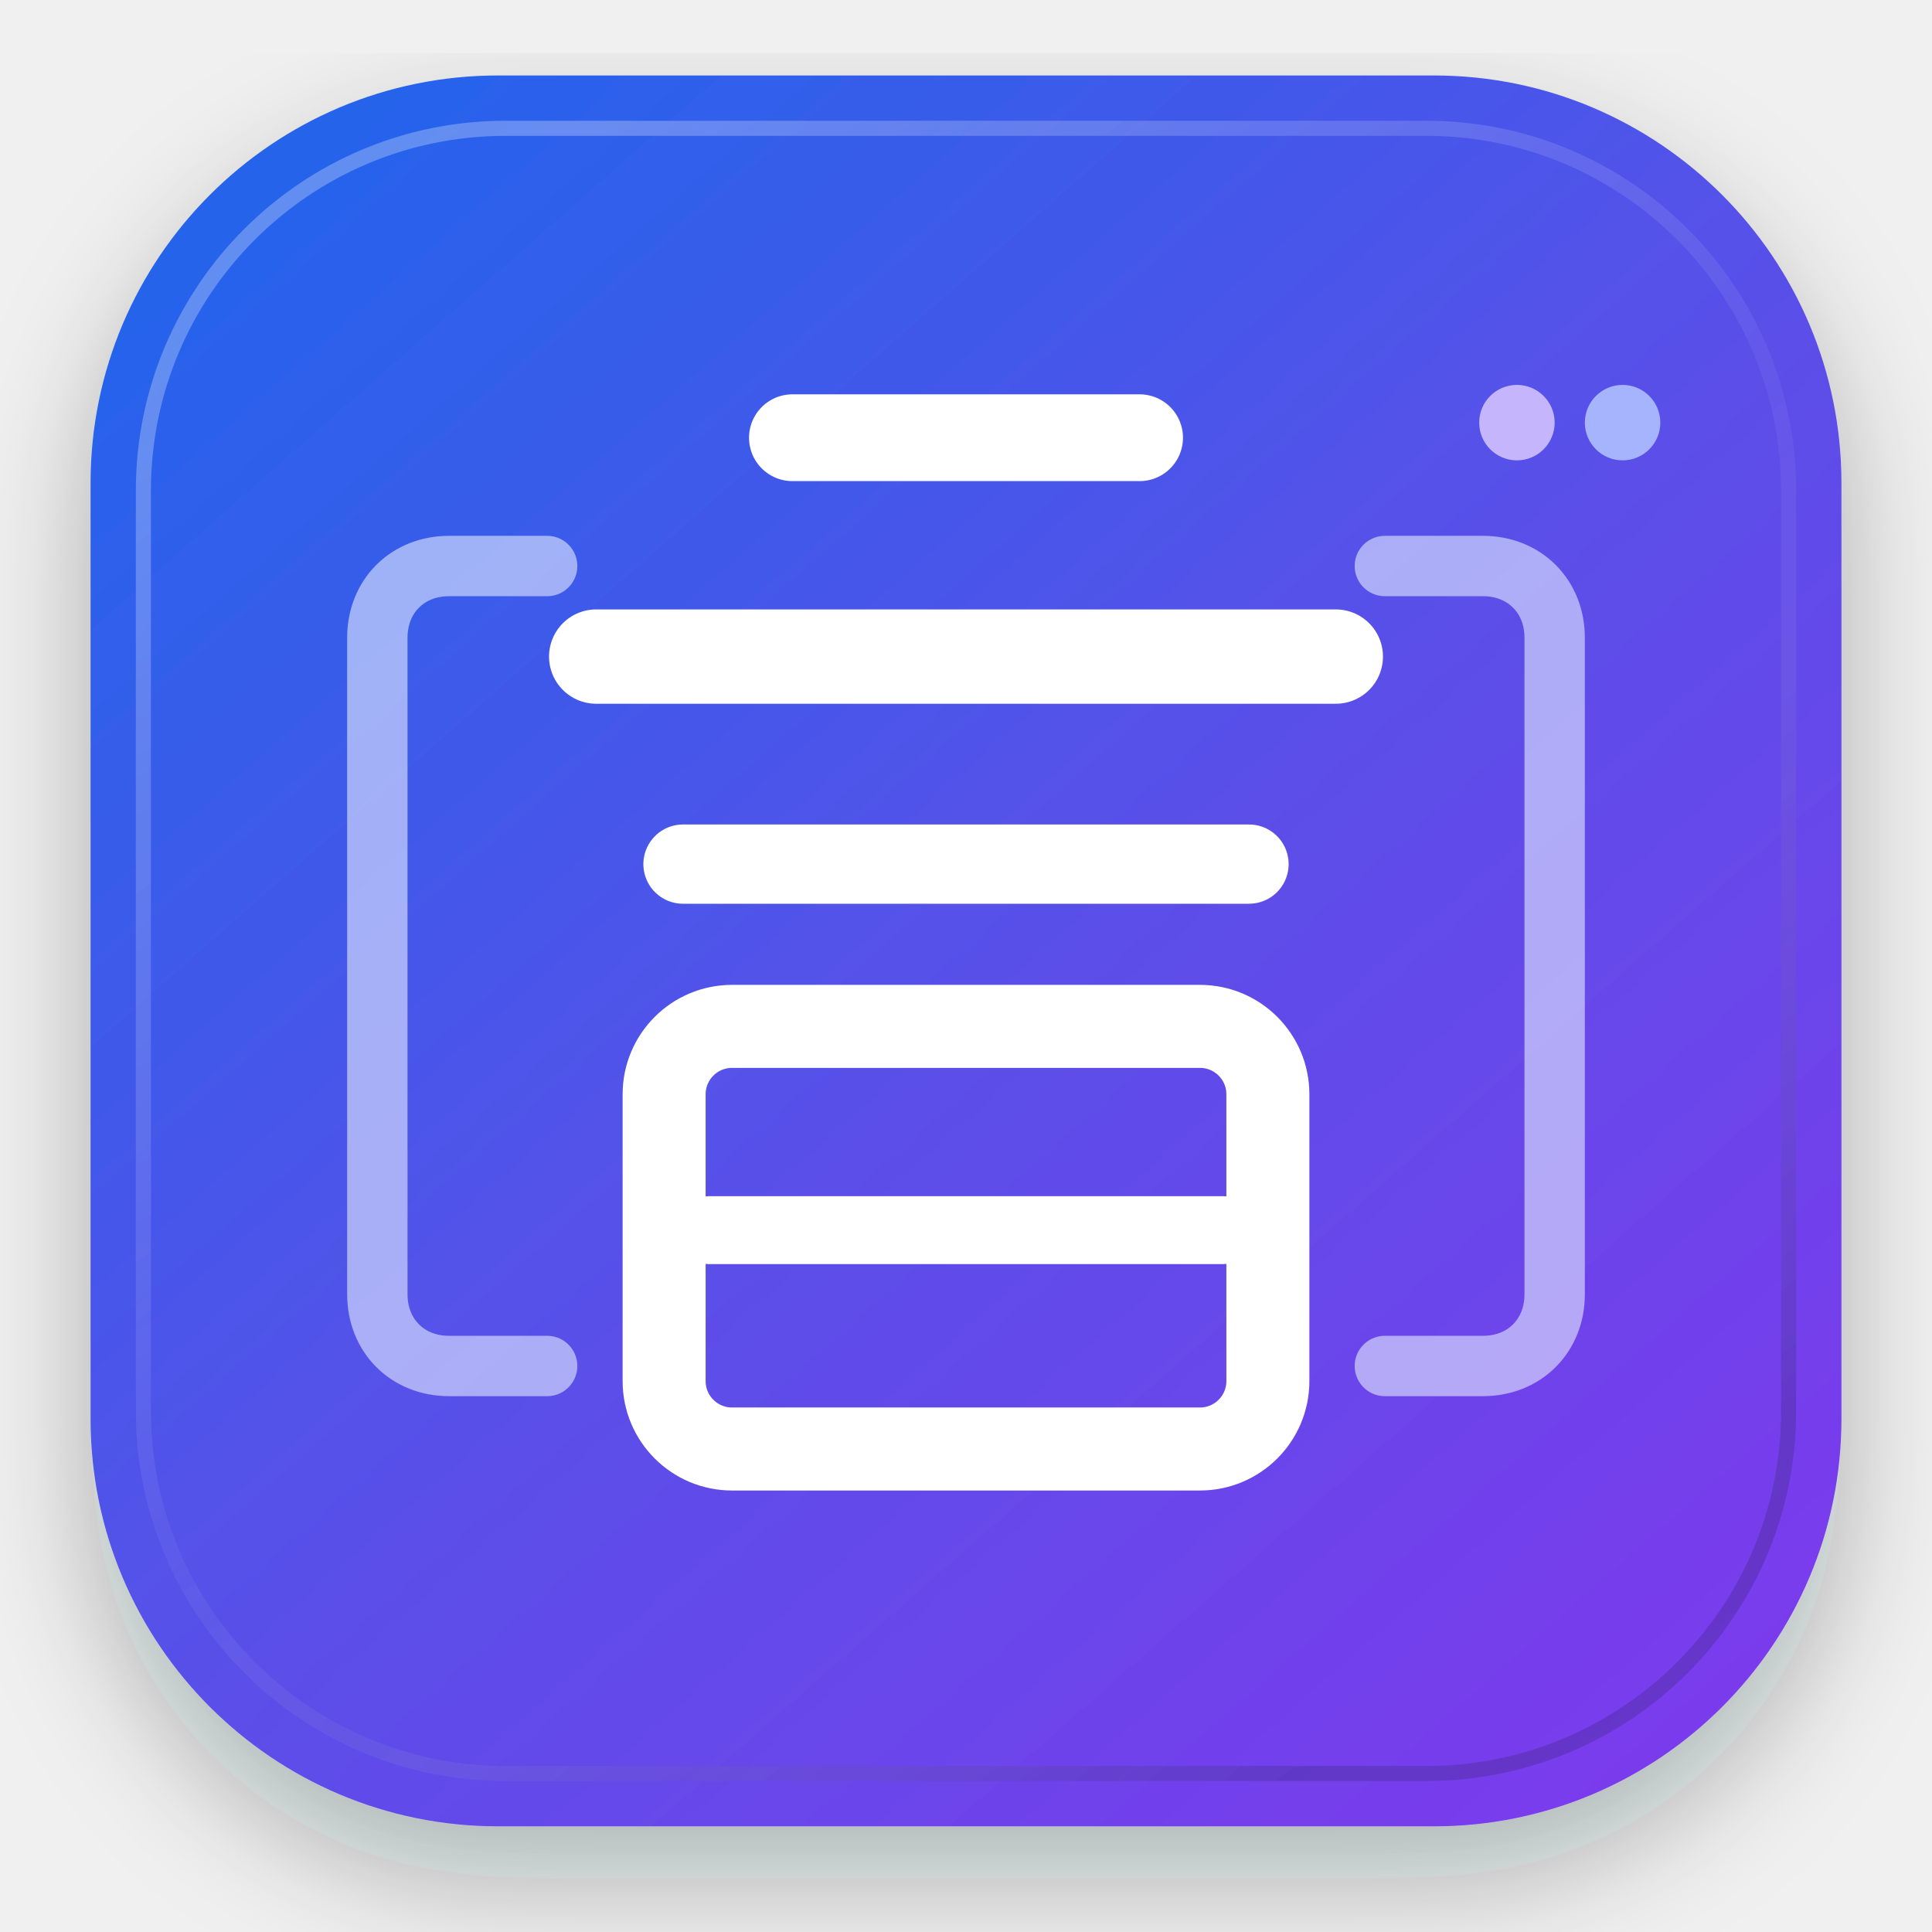
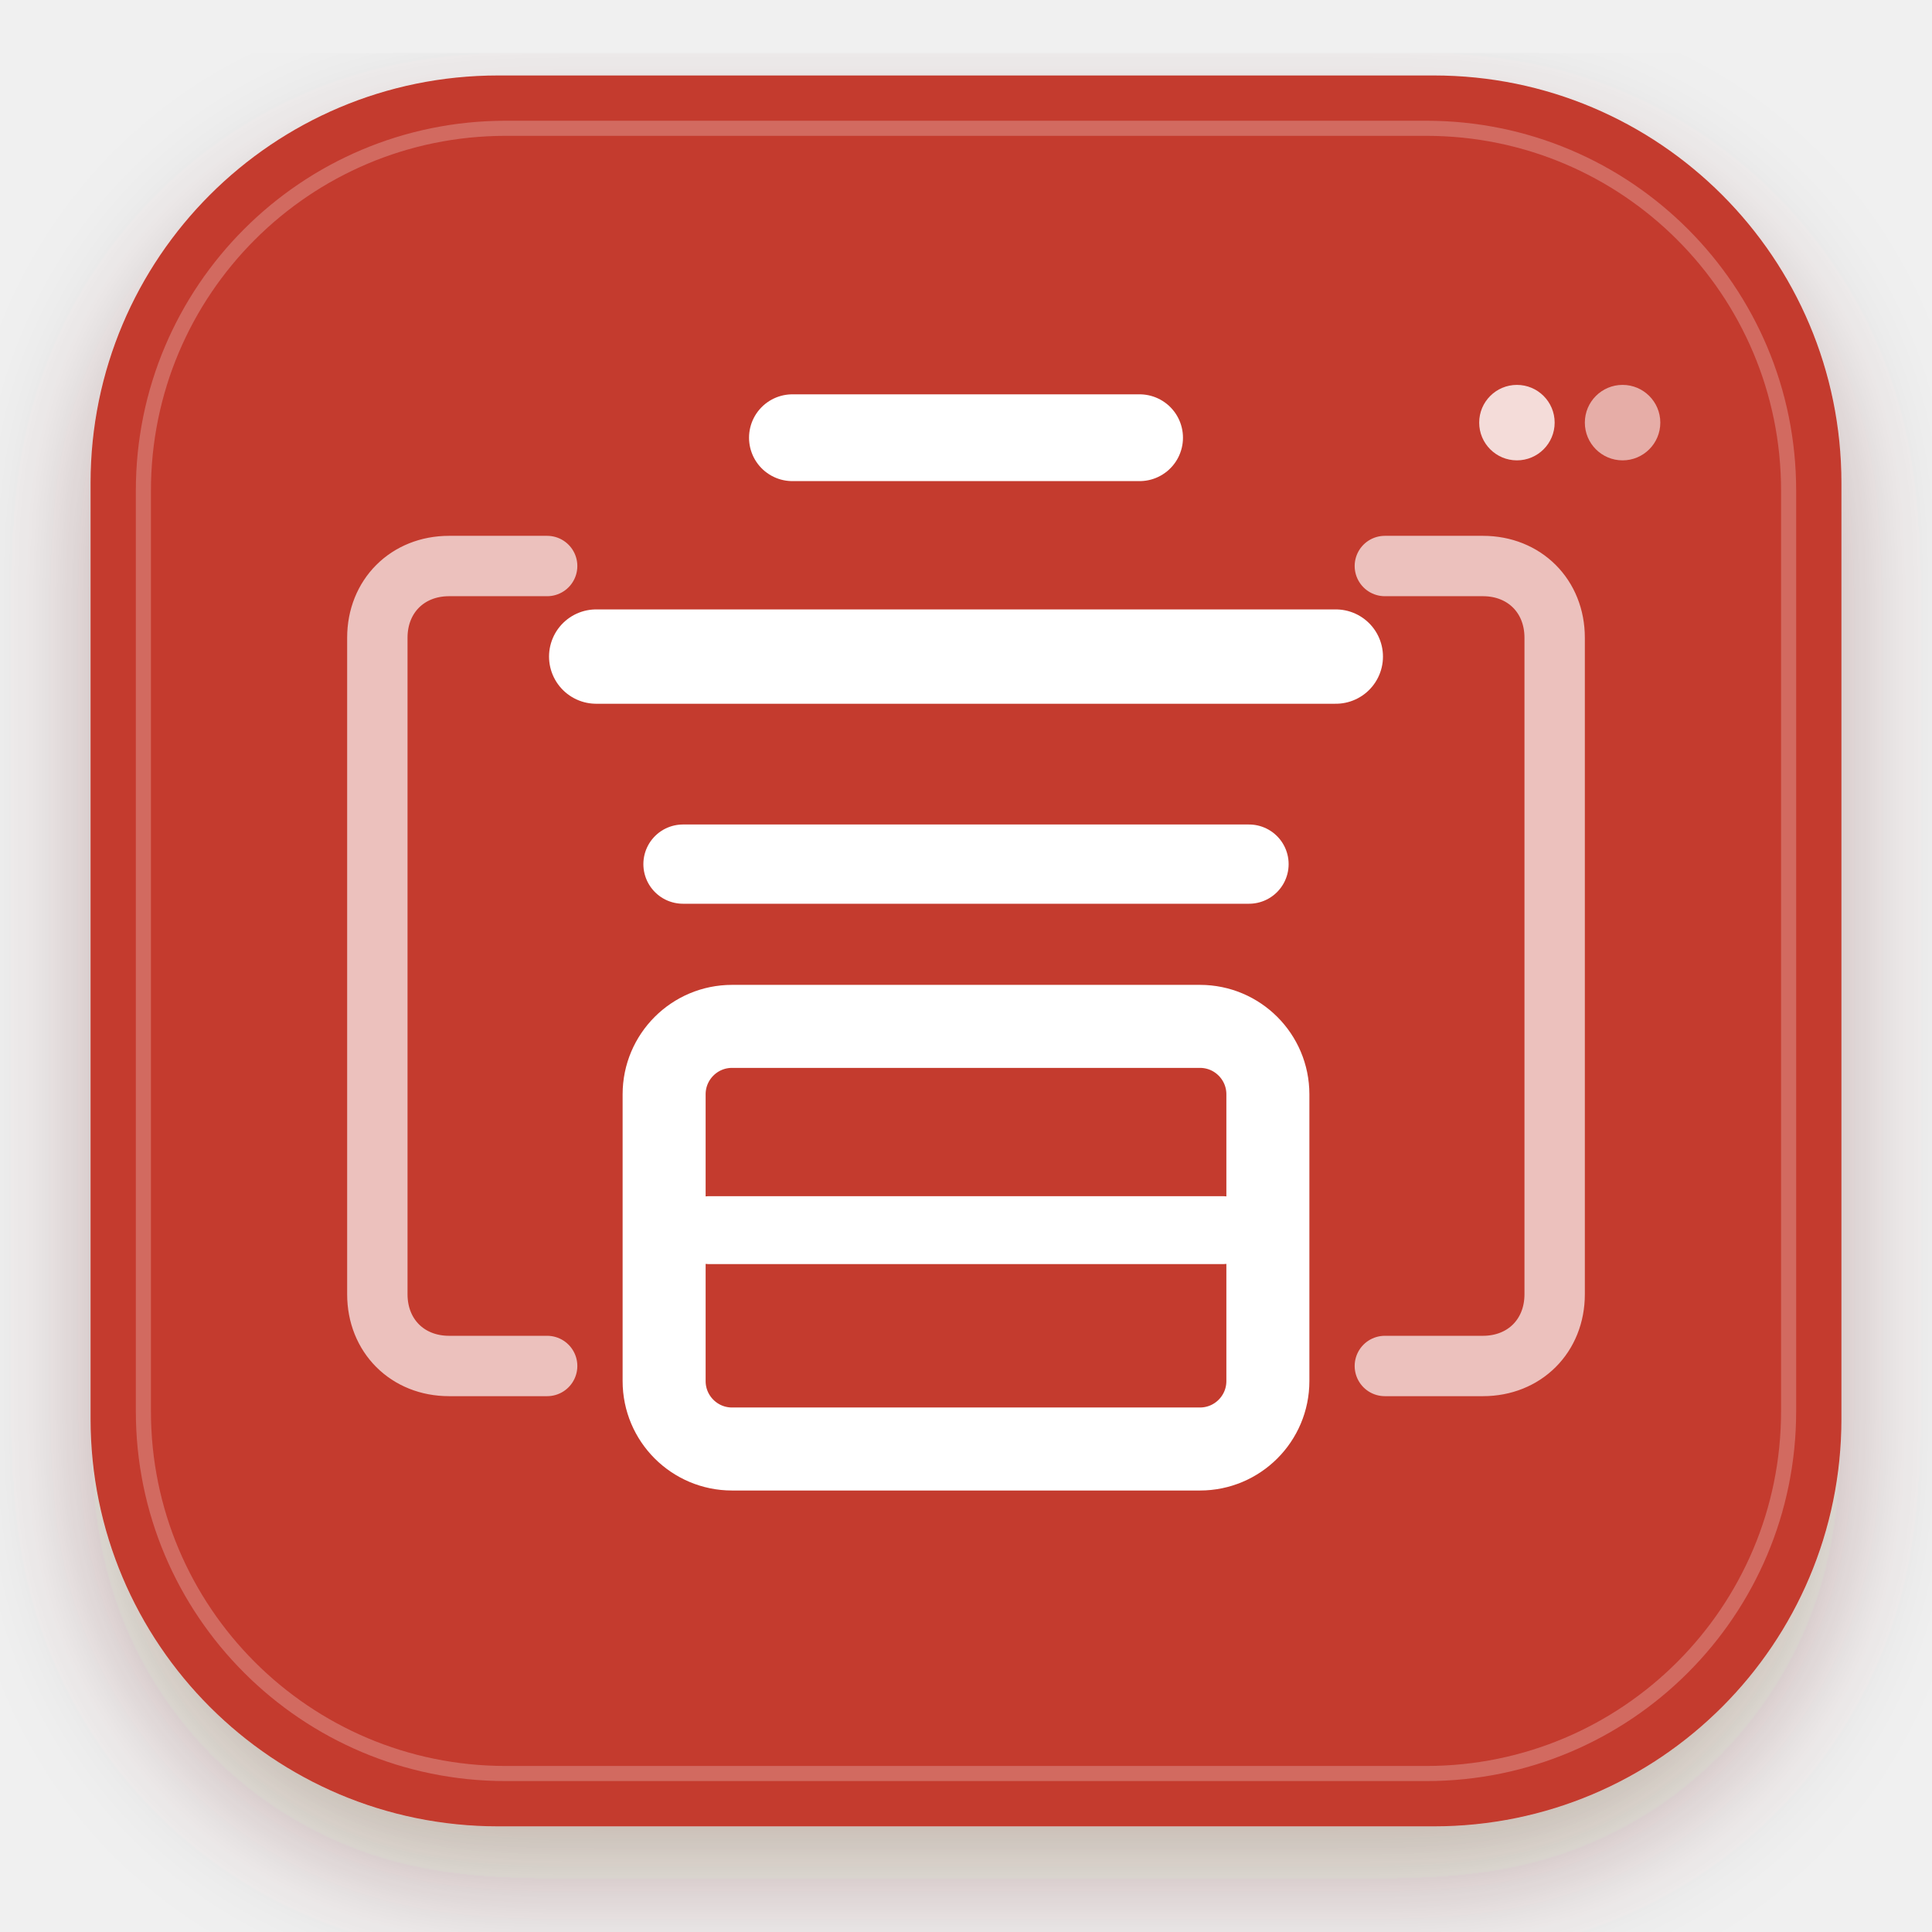
<svg xmlns="http://www.w3.org/2000/svg" width="512" height="512" viewBox="0 0 512 512" role="img" aria-labelledby="title description">
  <defs>
-     <linearGradient id="background" x1="72" y1="48" x2="448" y2="476" gradientUnits="userSpaceOnUse">
-       <stop offset="0" stop-color="#2563EB" />
-       <stop offset="0.52" stop-color="#5B4FE9" />
-       <stop offset="1" stop-color="#7C3AED" />
-     </linearGradient>
-     <linearGradient id="shine" x1="110" y1="64" x2="388" y2="438" gradientUnits="userSpaceOnUse">
-       <stop stop-color="#FFFFFF" stop-opacity="0.28" />
-       <stop offset="0.52" stop-color="#FFFFFF" stop-opacity="0.05" />
-       <stop offset="1" stop-color="#111827" stop-opacity="0.18" />
-     </linearGradient>
    <filter id="shadow" x="-20%" y="-20%" width="140%" height="150%">
-       <feDropShadow dx="0" dy="14" stdDeviation="16" flood-color="#111827" flood-opacity="0.28" />
+       <feDropShadow dx="0" dy="14" stdDeviation="16" flood-color="#52120D" flood-opacity="0.28" />
    </filter>
  </defs>
  <g filter="url(#shadow)">
-     <rect x="24" y="20" width="464" height="464" rx="108" fill="url(#background)" />
-     <rect x="38" y="34" width="436" height="436" rx="96" fill="none" stroke="url(#shine)" stroke-width="4" />
+     <rect x="24" y="20" width="464" height="464" rx="108" fill="#C43B2F" />
+     <rect x="38" y="34" width="436" height="436" rx="96" fill="none" stroke="#FFFFFF" stroke-opacity="0.24" stroke-width="4" />
  </g>
-   <path d="M145 150H119C108 150 100 158 100 169V343C100 354 108 362 119 362H145" fill="none" stroke="#E0E7FF" stroke-opacity="0.62" stroke-width="16" stroke-linecap="round" stroke-linejoin="round" />
-   <path d="M367 150H393C404 150 412 158 412 169V343C412 354 404 362 393 362H367" fill="none" stroke="#E0E7FF" stroke-opacity="0.62" stroke-width="16" stroke-linecap="round" stroke-linejoin="round" />
+   <path d="M145 150H119C108 150 100 158 100 169V343C100 354 108 362 119 362H145" fill="none" stroke="#FFFFFF" stroke-opacity="0.68" stroke-width="16" stroke-linecap="round" stroke-linejoin="round" />
+   <path d="M367 150H393C404 150 412 158 412 169V343C412 354 404 362 393 362H367" fill="none" stroke="#FFFFFF" stroke-opacity="0.68" stroke-width="16" stroke-linecap="round" stroke-linejoin="round" />
  <g fill="none" stroke="#FFFFFF" stroke-linecap="round" stroke-linejoin="round">
    <path d="M210 116H302" stroke-width="23" />
    <path d="M158 174H354" stroke-width="25" />
    <path d="M181 229H331" stroke-width="21" />
    <rect x="176" y="272" width="160" height="112" rx="18" stroke-width="22" />
    <path d="M188 326H324" stroke-width="18" />
  </g>
-   <circle cx="402" cy="112" r="10" fill="#C4B5FD" />
-   <circle cx="430" cy="112" r="10" fill="#A5B4FC" />
+   <circle cx="402" cy="112" r="10" fill="#FFFFFF" fill-opacity="0.82" />
+   <circle cx="430" cy="112" r="10" fill="#FFFFFF" fill-opacity="0.58" />
</svg>
